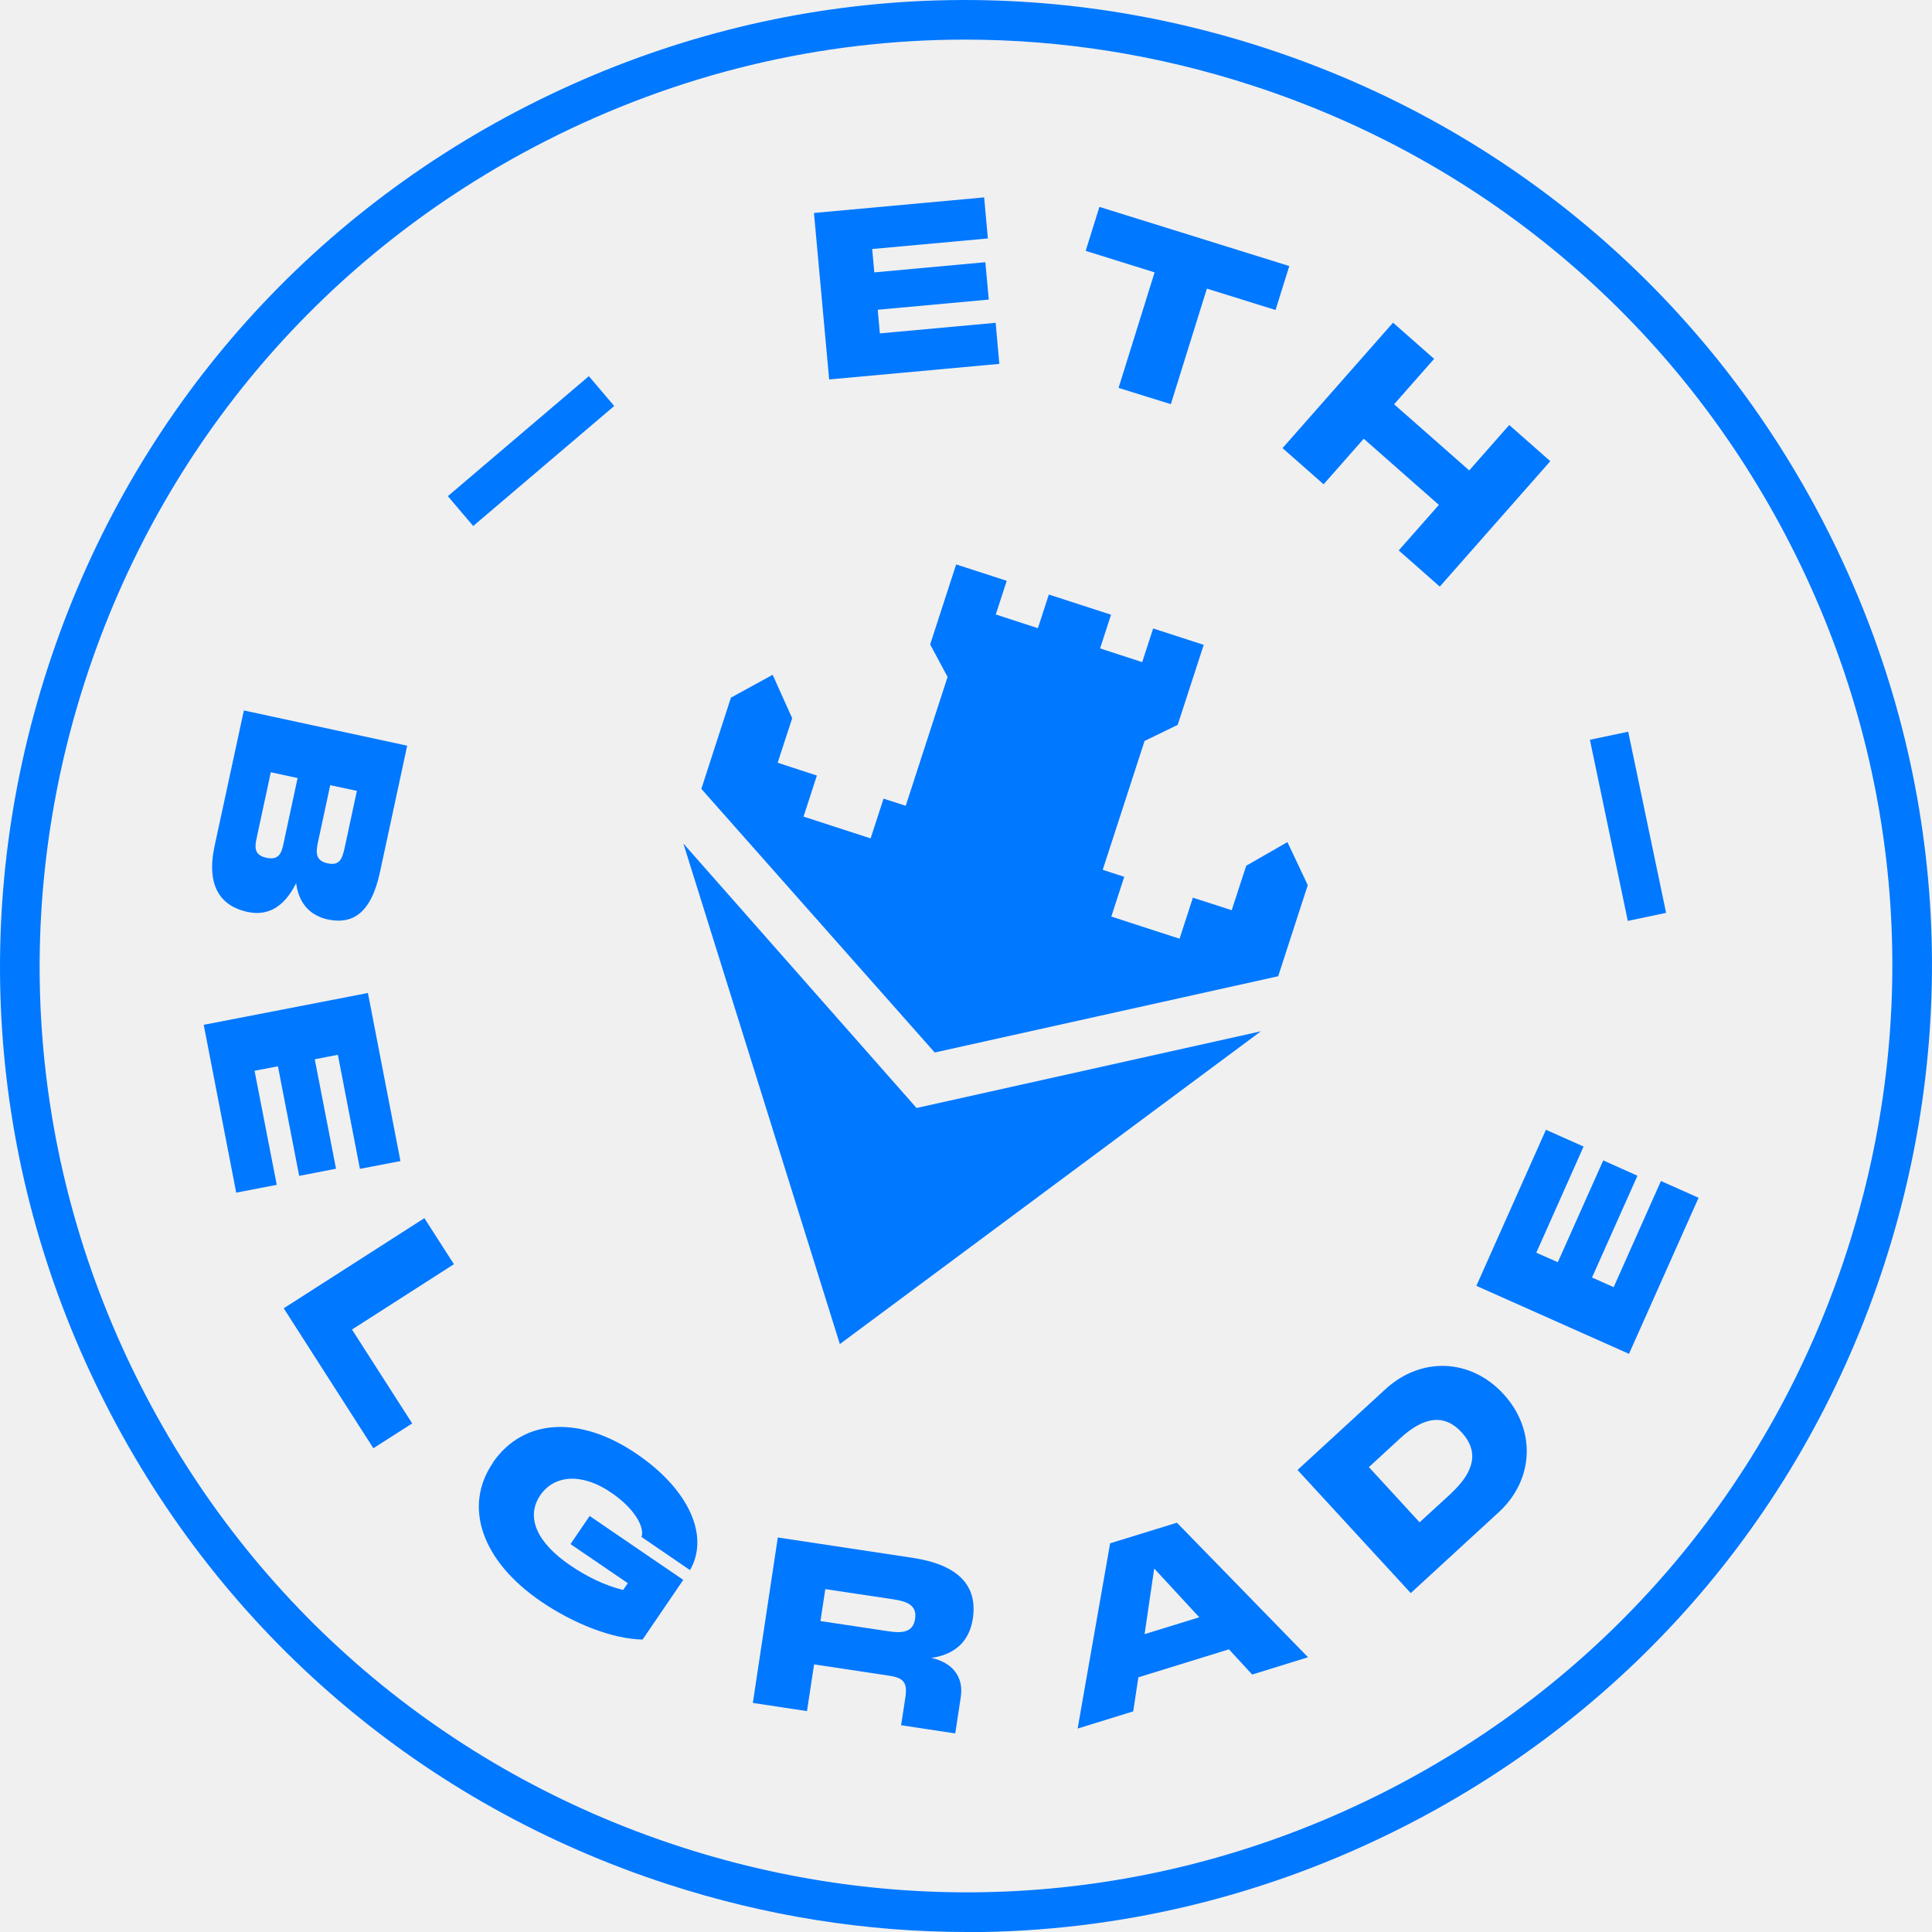
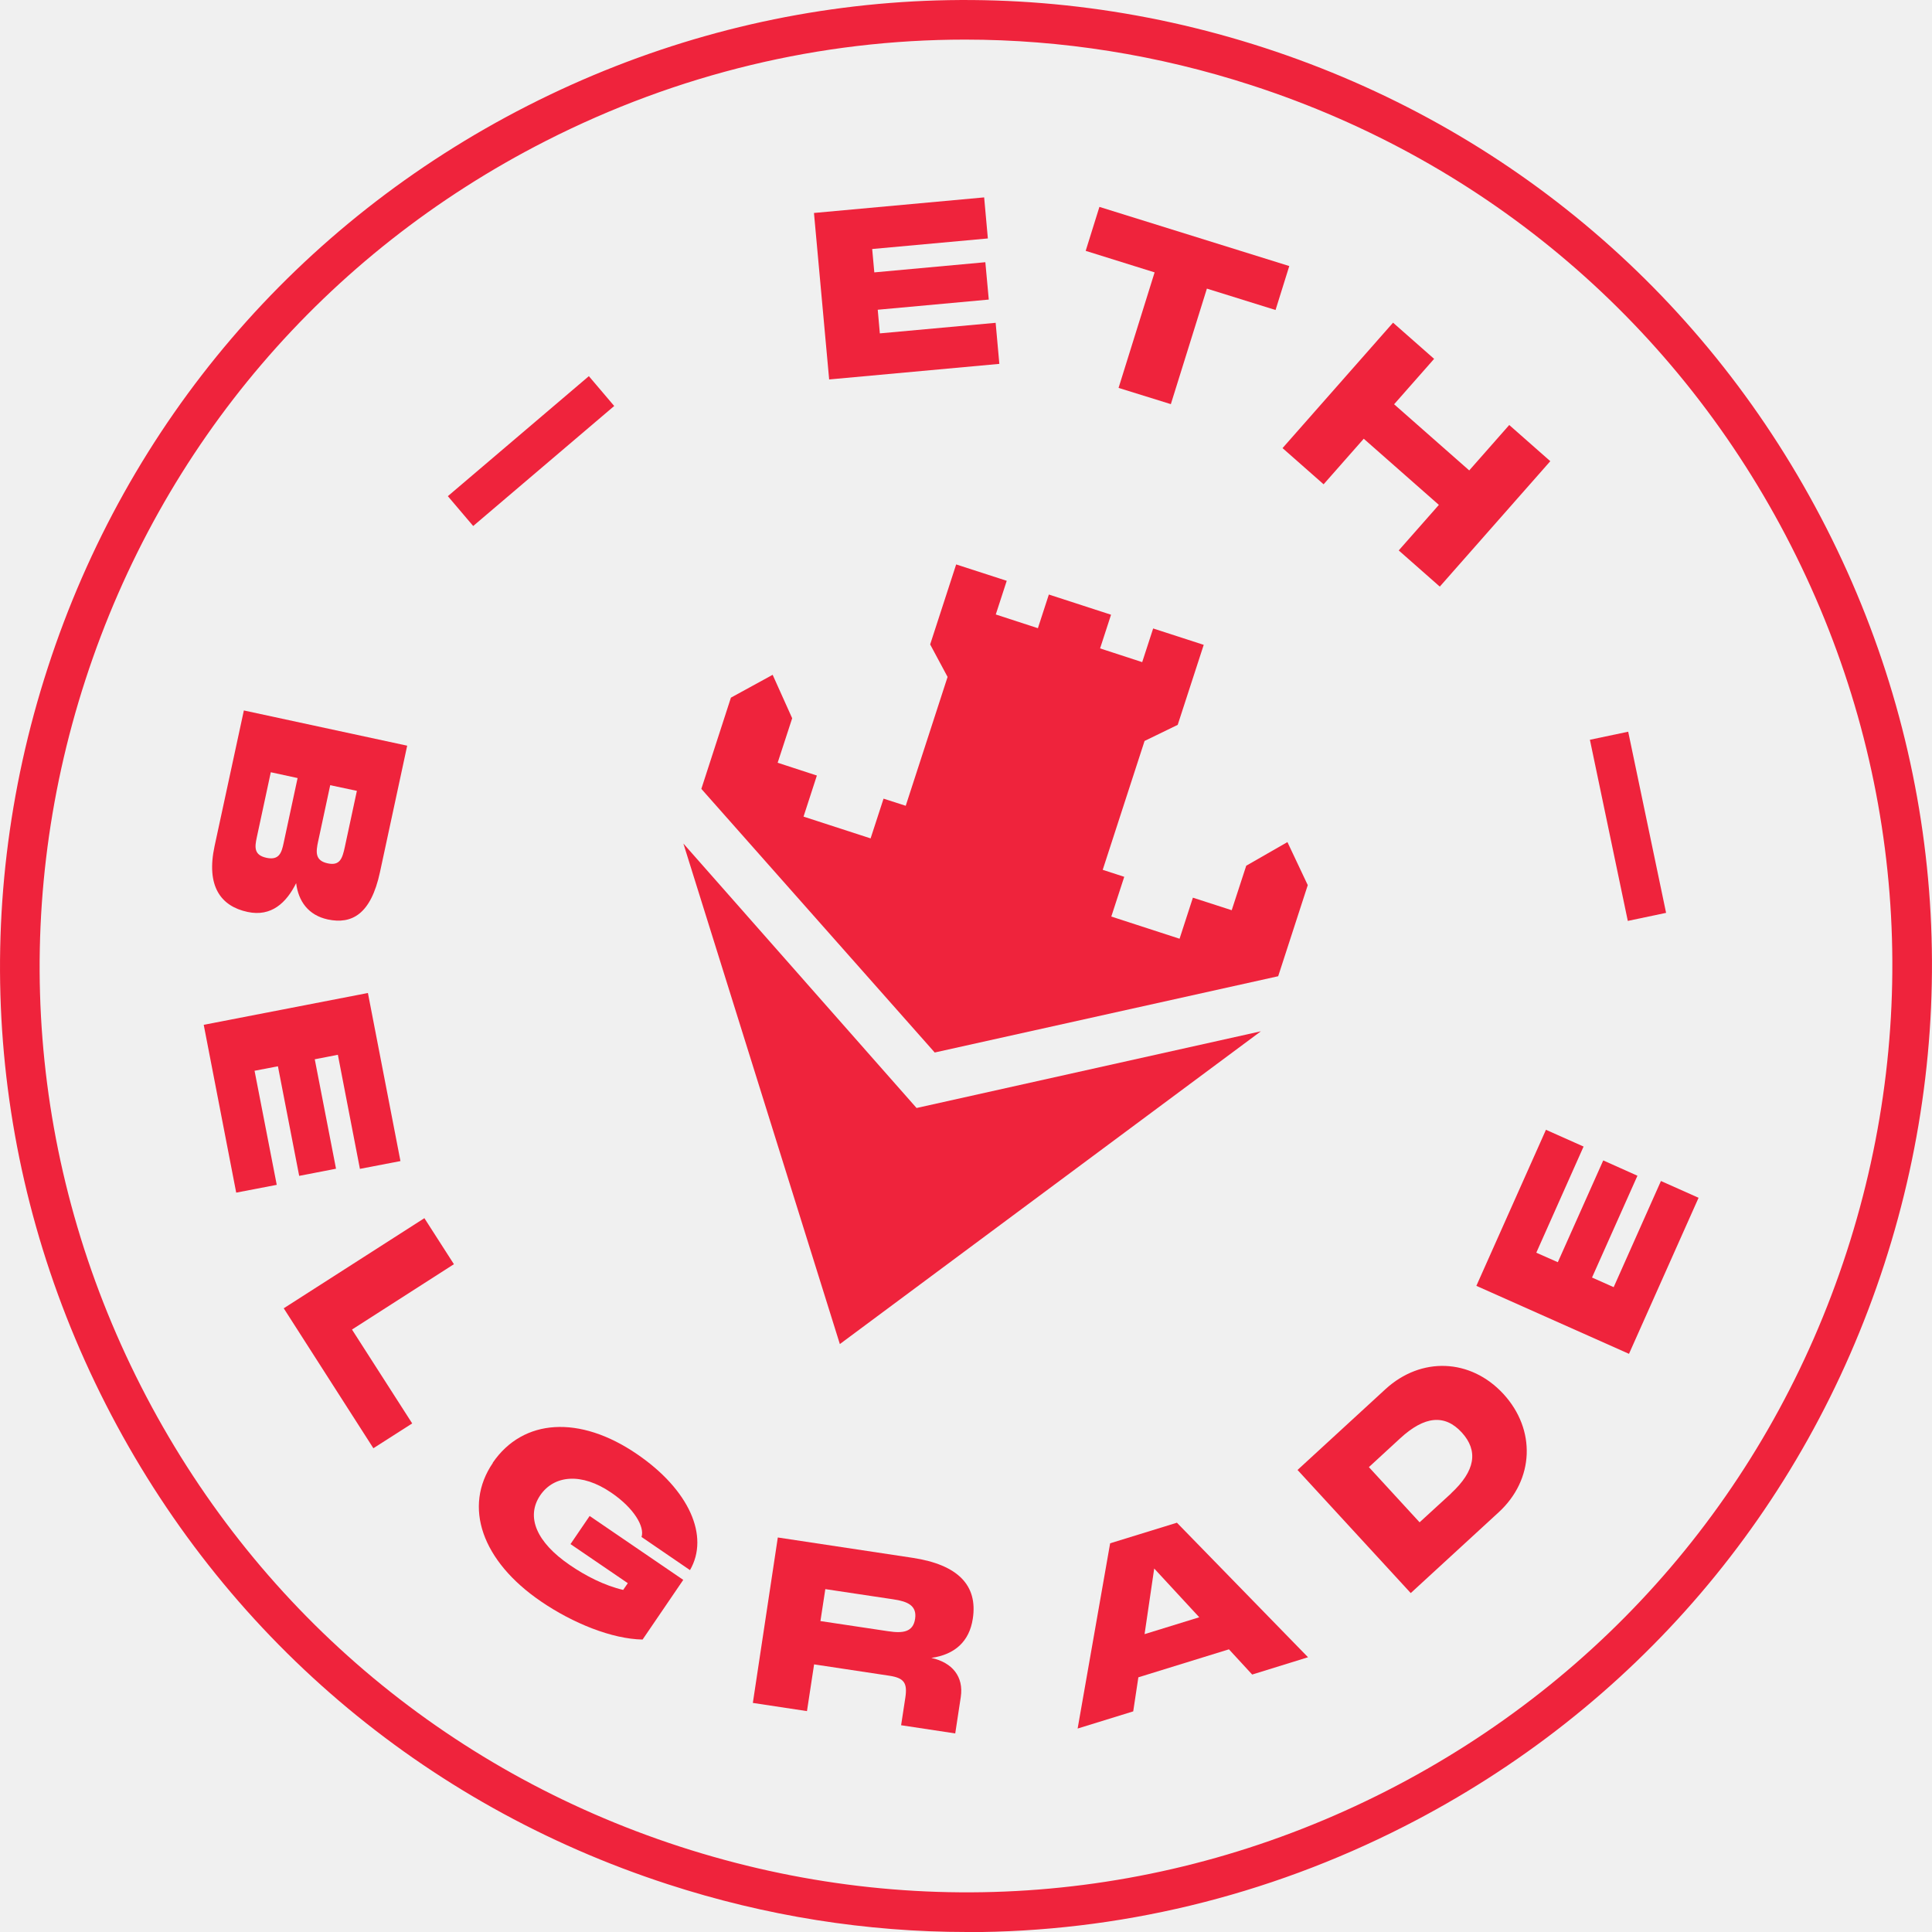
<svg xmlns="http://www.w3.org/2000/svg" width="250" height="250" viewBox="0 0 250 250" fill="none">
  <g clip-path="url(#clip0_988_296)">
-     <path d="M125.128 250C112.143 250 99.091 247.949 86.397 243.815C54.653 233.496 28.838 211.457 13.684 181.712C-1.47 151.985 -4.135 118.123 6.184 86.397C16.486 54.654 38.542 28.838 68.27 13.684C98.014 -1.47 131.859 -4.135 163.602 6.184C195.346 16.503 221.161 38.56 236.315 68.287C251.469 98.014 254.134 131.876 243.815 163.62C233.496 195.363 211.456 221.178 181.712 236.332C163.876 245.421 144.57 250.017 125.128 250.017V250ZM124.871 5.125C106.215 5.125 87.712 9.533 70.611 18.246C42.096 32.768 20.945 57.541 11.053 87.969C1.161 118.396 3.724 150.874 18.246 179.389C32.768 207.903 57.541 229.054 87.969 238.946C118.413 248.838 150.874 246.275 179.389 231.753C207.903 217.231 229.054 192.458 238.946 162.031C248.838 131.603 246.275 99.125 231.753 70.611C217.231 42.096 192.458 20.945 162.013 11.053C149.832 7.09 137.309 5.125 124.871 5.125Z" fill="#0078FF" />
-     <path d="M52.689 96.494L49.17 112.844C47.991 118.346 45.497 119.627 42.422 118.978C39.893 118.431 38.612 116.62 38.321 114.279C37.074 116.791 35.126 118.67 32.034 118.004C28.583 117.269 26.652 114.689 27.763 109.496L31.556 91.933L52.706 96.494H52.689ZM33.23 108.351C32.957 109.615 32.837 110.64 34.477 110.999C36.134 111.358 36.442 110.316 36.698 109.103L38.509 100.68L35.041 99.928L33.23 108.351ZM41.174 108.829C40.867 110.264 40.747 111.358 42.404 111.717C43.993 112.058 44.301 111.085 44.625 109.581L46.18 102.337L42.729 101.603L41.174 108.846V108.829Z" fill="#0078FF" />
-     <path d="M47.615 128.528L51.818 150.243L46.573 151.251L43.72 136.489L40.73 137.07L43.481 151.233L38.714 152.156L35.963 137.976L32.939 138.557L35.81 153.318L30.565 154.326L26.362 132.611L47.598 128.494L47.615 128.528Z" fill="#0078FF" />
-     <path d="M54.91 157.623L58.737 163.586L45.548 172.043L53.338 184.19L48.315 187.402L36.715 169.292L54.927 157.623H54.91Z" fill="#0078FF" />
-     <path d="M63.76 189.281C67.689 183.541 75.019 183.096 82.416 188.153C89.182 192.766 91.83 198.78 89.284 203.171L83.014 198.883C83.441 197.567 82.057 195.158 79.085 193.142C75.258 190.528 71.704 190.87 69.91 193.484C67.997 196.303 69.466 199.6 73.72 202.505C75.753 203.906 78.213 205.17 80.639 205.734L81.237 204.862L73.823 199.805L76.3 196.166L88.413 204.435L83.151 212.157C79.187 212.089 74.113 210.039 69.996 207.22C62.359 202.009 59.899 194.97 63.777 189.298L63.76 189.281Z" fill="#0078FF" />
-     <path d="M100.663 198.951L118.089 201.582C123.949 202.47 126.546 205.136 125.88 209.458C125.436 212.414 123.539 214.105 120.515 214.532C123.232 215.13 124.718 216.958 124.325 219.589L123.608 224.305L116.603 223.245L117.15 219.675C117.44 217.761 116.979 217.129 115.083 216.839L105.344 215.369L104.422 221.417L97.417 220.358L100.646 198.968L100.663 198.951ZM114.946 211.081C116.825 211.372 118.158 211.201 118.414 209.475C118.67 207.75 117.44 207.22 115.561 206.947L106.796 205.631L106.164 209.766L114.929 211.081H114.946Z" fill="#0078FF" />
-     <path d="M143.648 199.703L152.293 197.038L169.258 214.447L162.031 216.685L159.024 213.422L147.304 217.044L146.638 221.451L139.445 223.673L143.648 199.72V199.703ZM155.18 209.27L149.354 202.966L148.107 211.457L155.197 209.27H155.18Z" fill="#0078FF" />
-     <path d="M167.891 190.221L179.27 179.765C183.882 175.528 190.289 175.767 194.543 180.38C198.78 184.993 198.541 191.451 193.928 195.688L182.55 206.144L167.908 190.221H167.891ZM187.761 193.245C190.904 190.34 191.331 187.743 189.144 185.352C186.958 182.977 184.344 183.216 181.2 186.103L177.134 189.845L183.694 196.986L187.761 193.262V193.245Z" fill="#0078FF" />
-     <path d="M191.041 166.388L200.045 146.194L204.914 148.363L198.797 162.099L201.582 163.329L207.459 150.157L211.884 152.139L206.007 165.311L208.809 166.558L214.925 152.822L219.795 154.992L210.791 175.186L191.041 166.388Z" fill="#0078FF" />
-     <path d="M57.951 64.204L76.198 48.674L79.478 52.535L61.231 68.065L57.951 64.204Z" fill="#0078FF" />
-     <path d="M105.327 27.558L127.349 25.542L127.828 30.855L112.861 32.222L113.135 35.246L127.503 33.93L127.947 38.765L113.579 40.081L113.852 43.139L128.836 41.772L129.314 47.085L107.292 49.101L105.327 27.558Z" fill="#0078FF" />
-     <path d="M142.264 26.772L166.832 34.426L165.055 40.115L156.171 37.347L151.507 52.296L144.741 50.195L149.405 35.246L140.487 32.461L142.264 26.772Z" fill="#0078FF" />
-     <path d="M180.26 41.755L185.574 46.436L180.397 52.313L190.118 60.873L195.295 54.996L200.608 59.677L186.308 75.907L180.995 71.226L186.189 65.332L176.468 56.772L171.274 62.667L165.96 57.985L180.26 41.755Z" fill="#0078FF" />
-     <path d="M210.688 94.683L215.591 118.123L210.637 119.166L205.733 95.725L210.688 94.683Z" fill="#0078FF" />
-     <path d="M118.602 143.375L88.43 109.154L108.676 173.922L163.159 133.448L118.602 143.375Z" fill="#0078FF" />
-     <path d="M120.943 136.182L90.754 102.081L94.581 90.275L99.98 87.32L102.508 92.941L100.629 98.698L105.703 100.355L103.977 105.669L112.656 108.488L114.331 103.345L117.201 104.268C119.012 98.715 120.806 93.146 122.617 87.593L120.362 83.39L123.727 73.037L130.271 75.156L128.853 79.512L134.303 81.289L135.721 76.932L143.768 79.546L142.35 83.903L147.8 85.68L149.218 81.323L155.761 83.442L152.395 93.795L148.107 95.879C146.296 101.432 144.502 107.001 142.691 112.554L145.476 113.459L143.802 118.602L152.635 121.472L154.36 116.159L159.383 117.782L161.262 112.024L166.593 108.966L169.224 114.536L165.397 126.324L120.925 136.199L120.943 136.182Z" fill="#0078FF" />
+     <path d="M125.128 250C112.143 250 99.091 247.949 86.397 243.815C54.653 233.496 28.838 211.457 13.684 181.712C-1.47 151.985 -4.135 118.123 6.184 86.397C16.486 54.654 38.542 28.838 68.27 13.684C98.014 -1.47 131.859 -4.135 163.602 6.184C195.346 16.503 221.161 38.56 236.315 68.287C251.469 98.014 254.134 131.876 243.815 163.62C233.496 195.363 211.456 221.178 181.712 236.332C163.876 245.421 144.57 250.017 125.128 250.017V250ZM124.871 5.125C106.215 5.125 87.712 9.533 70.611 18.246C42.096 32.768 20.945 57.541 11.053 87.969C1.161 118.396 3.724 150.874 18.246 179.389C32.768 207.903 57.541 229.054 87.969 238.946C118.413 248.838 150.874 246.275 179.389 231.753C207.903 217.231 229.054 192.458 238.946 162.031C248.838 131.603 246.275 99.125 231.753 70.611C217.231 42.096 192.458 20.945 162.013 11.053C149.832 7.09 137.309 5.125 124.871 5.125Z" fill="#ef233c" />
+     <path d="M52.689 96.494L49.17 112.844C47.991 118.346 45.497 119.627 42.422 118.978C39.893 118.431 38.612 116.62 38.321 114.279C37.074 116.791 35.126 118.67 32.034 118.004C28.583 117.269 26.652 114.689 27.763 109.496L31.556 91.933L52.706 96.494H52.689ZM33.23 108.351C32.957 109.615 32.837 110.64 34.477 110.999C36.134 111.358 36.442 110.316 36.698 109.103L38.509 100.68L35.041 99.928L33.23 108.351ZM41.174 108.829C40.867 110.264 40.747 111.358 42.404 111.717C43.993 112.058 44.301 111.085 44.625 109.581L46.18 102.337L42.729 101.603L41.174 108.846V108.829Z" fill="#ef233c" />
+     <path d="M47.615 128.528L51.818 150.243L46.573 151.251L43.72 136.489L40.73 137.07L43.481 151.233L38.714 152.156L35.963 137.976L32.939 138.557L35.81 153.318L30.565 154.326L26.362 132.611L47.598 128.494L47.615 128.528Z" fill="#ef233c" />
+     <path d="M54.91 157.623L58.737 163.586L45.548 172.043L53.338 184.19L48.315 187.402L36.715 169.292L54.927 157.623H54.91Z" fill="#ef233c" />
+     <path d="M63.76 189.281C67.689 183.541 75.019 183.096 82.416 188.153C89.182 192.766 91.83 198.78 89.284 203.171L83.014 198.883C83.441 197.567 82.057 195.158 79.085 193.142C75.258 190.528 71.704 190.87 69.91 193.484C67.997 196.303 69.466 199.6 73.72 202.505C75.753 203.906 78.213 205.17 80.639 205.734L81.237 204.862L73.823 199.805L76.3 196.166L88.413 204.435L83.151 212.157C79.187 212.089 74.113 210.039 69.996 207.22C62.359 202.009 59.899 194.97 63.777 189.298L63.76 189.281Z" fill="#ef233c" />
+     <path d="M100.663 198.951L118.089 201.582C123.949 202.47 126.546 205.136 125.88 209.458C125.436 212.414 123.539 214.105 120.515 214.532C123.232 215.13 124.718 216.958 124.325 219.589L123.608 224.305L116.603 223.245L117.15 219.675C117.44 217.761 116.979 217.129 115.083 216.839L105.344 215.369L104.422 221.417L97.417 220.358L100.646 198.968L100.663 198.951ZM114.946 211.081C116.825 211.372 118.158 211.201 118.414 209.475C118.67 207.75 117.44 207.22 115.561 206.947L106.796 205.631L106.164 209.766L114.929 211.081H114.946Z" fill="#ef233c" />
+     <path d="M143.648 199.703L152.293 197.038L169.258 214.447L162.031 216.685L159.024 213.422L147.304 217.044L146.638 221.451L139.445 223.673L143.648 199.72V199.703ZM155.18 209.27L149.354 202.966L148.107 211.457L155.197 209.27H155.18Z" fill="#ef233c" />
+     <path d="M167.891 190.221L179.27 179.765C183.882 175.528 190.289 175.767 194.543 180.38C198.78 184.993 198.541 191.451 193.928 195.688L182.55 206.144L167.908 190.221H167.891ZM187.761 193.245C190.904 190.34 191.331 187.743 189.144 185.352C186.958 182.977 184.344 183.216 181.2 186.103L177.134 189.845L183.694 196.986L187.761 193.262V193.245Z" fill="#ef233c" />
+     <path d="M191.041 166.388L200.045 146.194L204.914 148.363L198.797 162.099L201.582 163.329L207.459 150.157L211.884 152.139L206.007 165.311L208.809 166.558L214.925 152.822L219.795 154.992L210.791 175.186L191.041 166.388Z" fill="#ef233c" />
+     <path d="M57.951 64.204L76.198 48.674L79.478 52.535L61.231 68.065L57.951 64.204Z" fill="#ef233c" />
+     <path d="M105.327 27.558L127.349 25.542L127.828 30.855L112.861 32.222L113.135 35.246L127.503 33.93L127.947 38.765L113.579 40.081L113.852 43.139L128.836 41.772L129.314 47.085L107.292 49.101L105.327 27.558Z" fill="#ef233c" />
+     <path d="M142.264 26.772L166.832 34.426L165.055 40.115L156.171 37.347L151.507 52.296L144.741 50.195L149.405 35.246L140.487 32.461L142.264 26.772Z" fill="#ef233c" />
+     <path d="M180.26 41.755L185.574 46.436L180.397 52.313L190.118 60.873L195.295 54.996L200.608 59.677L186.308 75.907L180.995 71.226L186.189 65.332L176.468 56.772L171.274 62.667L165.96 57.985L180.26 41.755Z" fill="#ef233c" />
+     <path d="M210.688 94.683L215.591 118.123L210.637 119.166L205.733 95.725L210.688 94.683Z" fill="#ef233c" />
+     <path d="M118.602 143.375L88.43 109.154L108.676 173.922L163.159 133.448L118.602 143.375Z" fill="#ef233c" />
+     <path d="M120.943 136.182L90.754 102.081L94.581 90.275L99.98 87.32L102.508 92.941L100.629 98.698L105.703 100.355L103.977 105.669L112.656 108.488L114.331 103.345L117.201 104.268C119.012 98.715 120.806 93.146 122.617 87.593L120.362 83.39L123.727 73.037L130.271 75.156L128.853 79.512L134.303 81.289L135.721 76.932L143.768 79.546L142.35 83.903L147.8 85.68L149.218 81.323L155.761 83.442L152.395 93.795L148.107 95.879C146.296 101.432 144.502 107.001 142.691 112.554L145.476 113.459L143.802 118.602L152.635 121.472L154.36 116.159L159.383 117.782L161.262 112.024L166.593 108.966L169.224 114.536L165.397 126.324L120.925 136.199L120.943 136.182Z" fill="#ef233c" />
  </g>
  <defs>
    <clipPath id="clip0_988_296">
      <rect width="250" height="250" fill="white" />
    </clipPath>
  </defs>
</svg>
